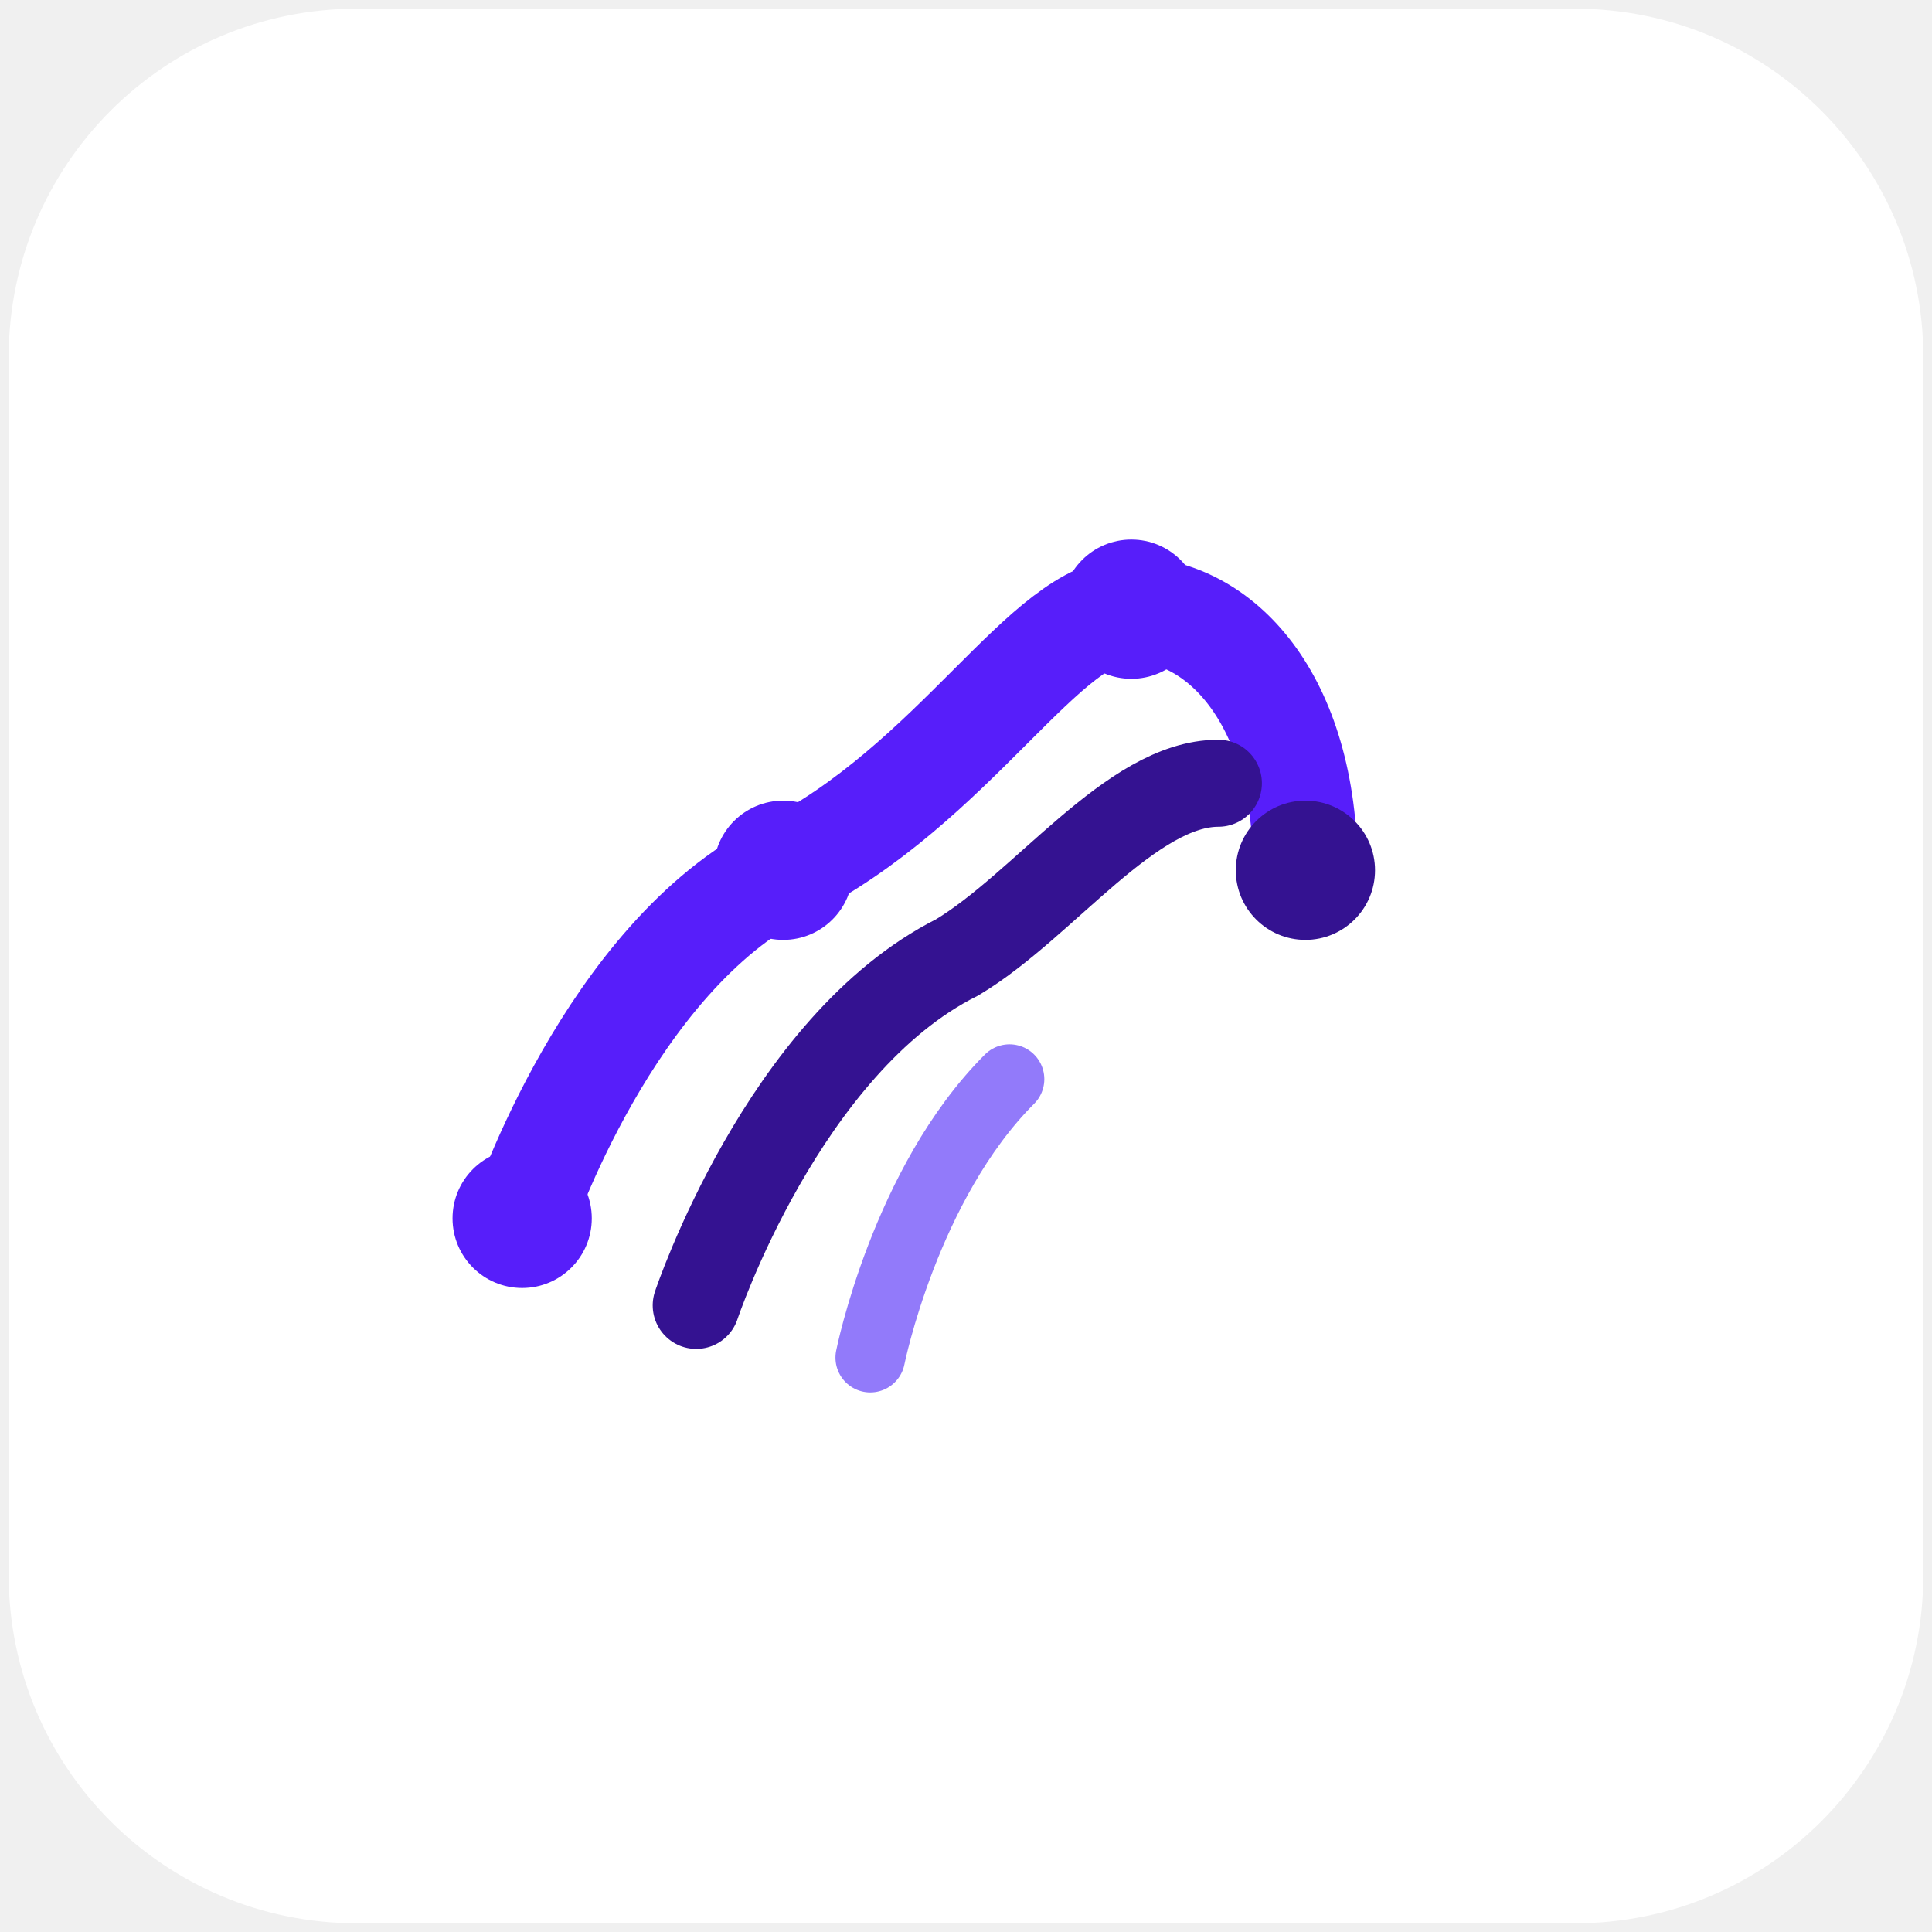
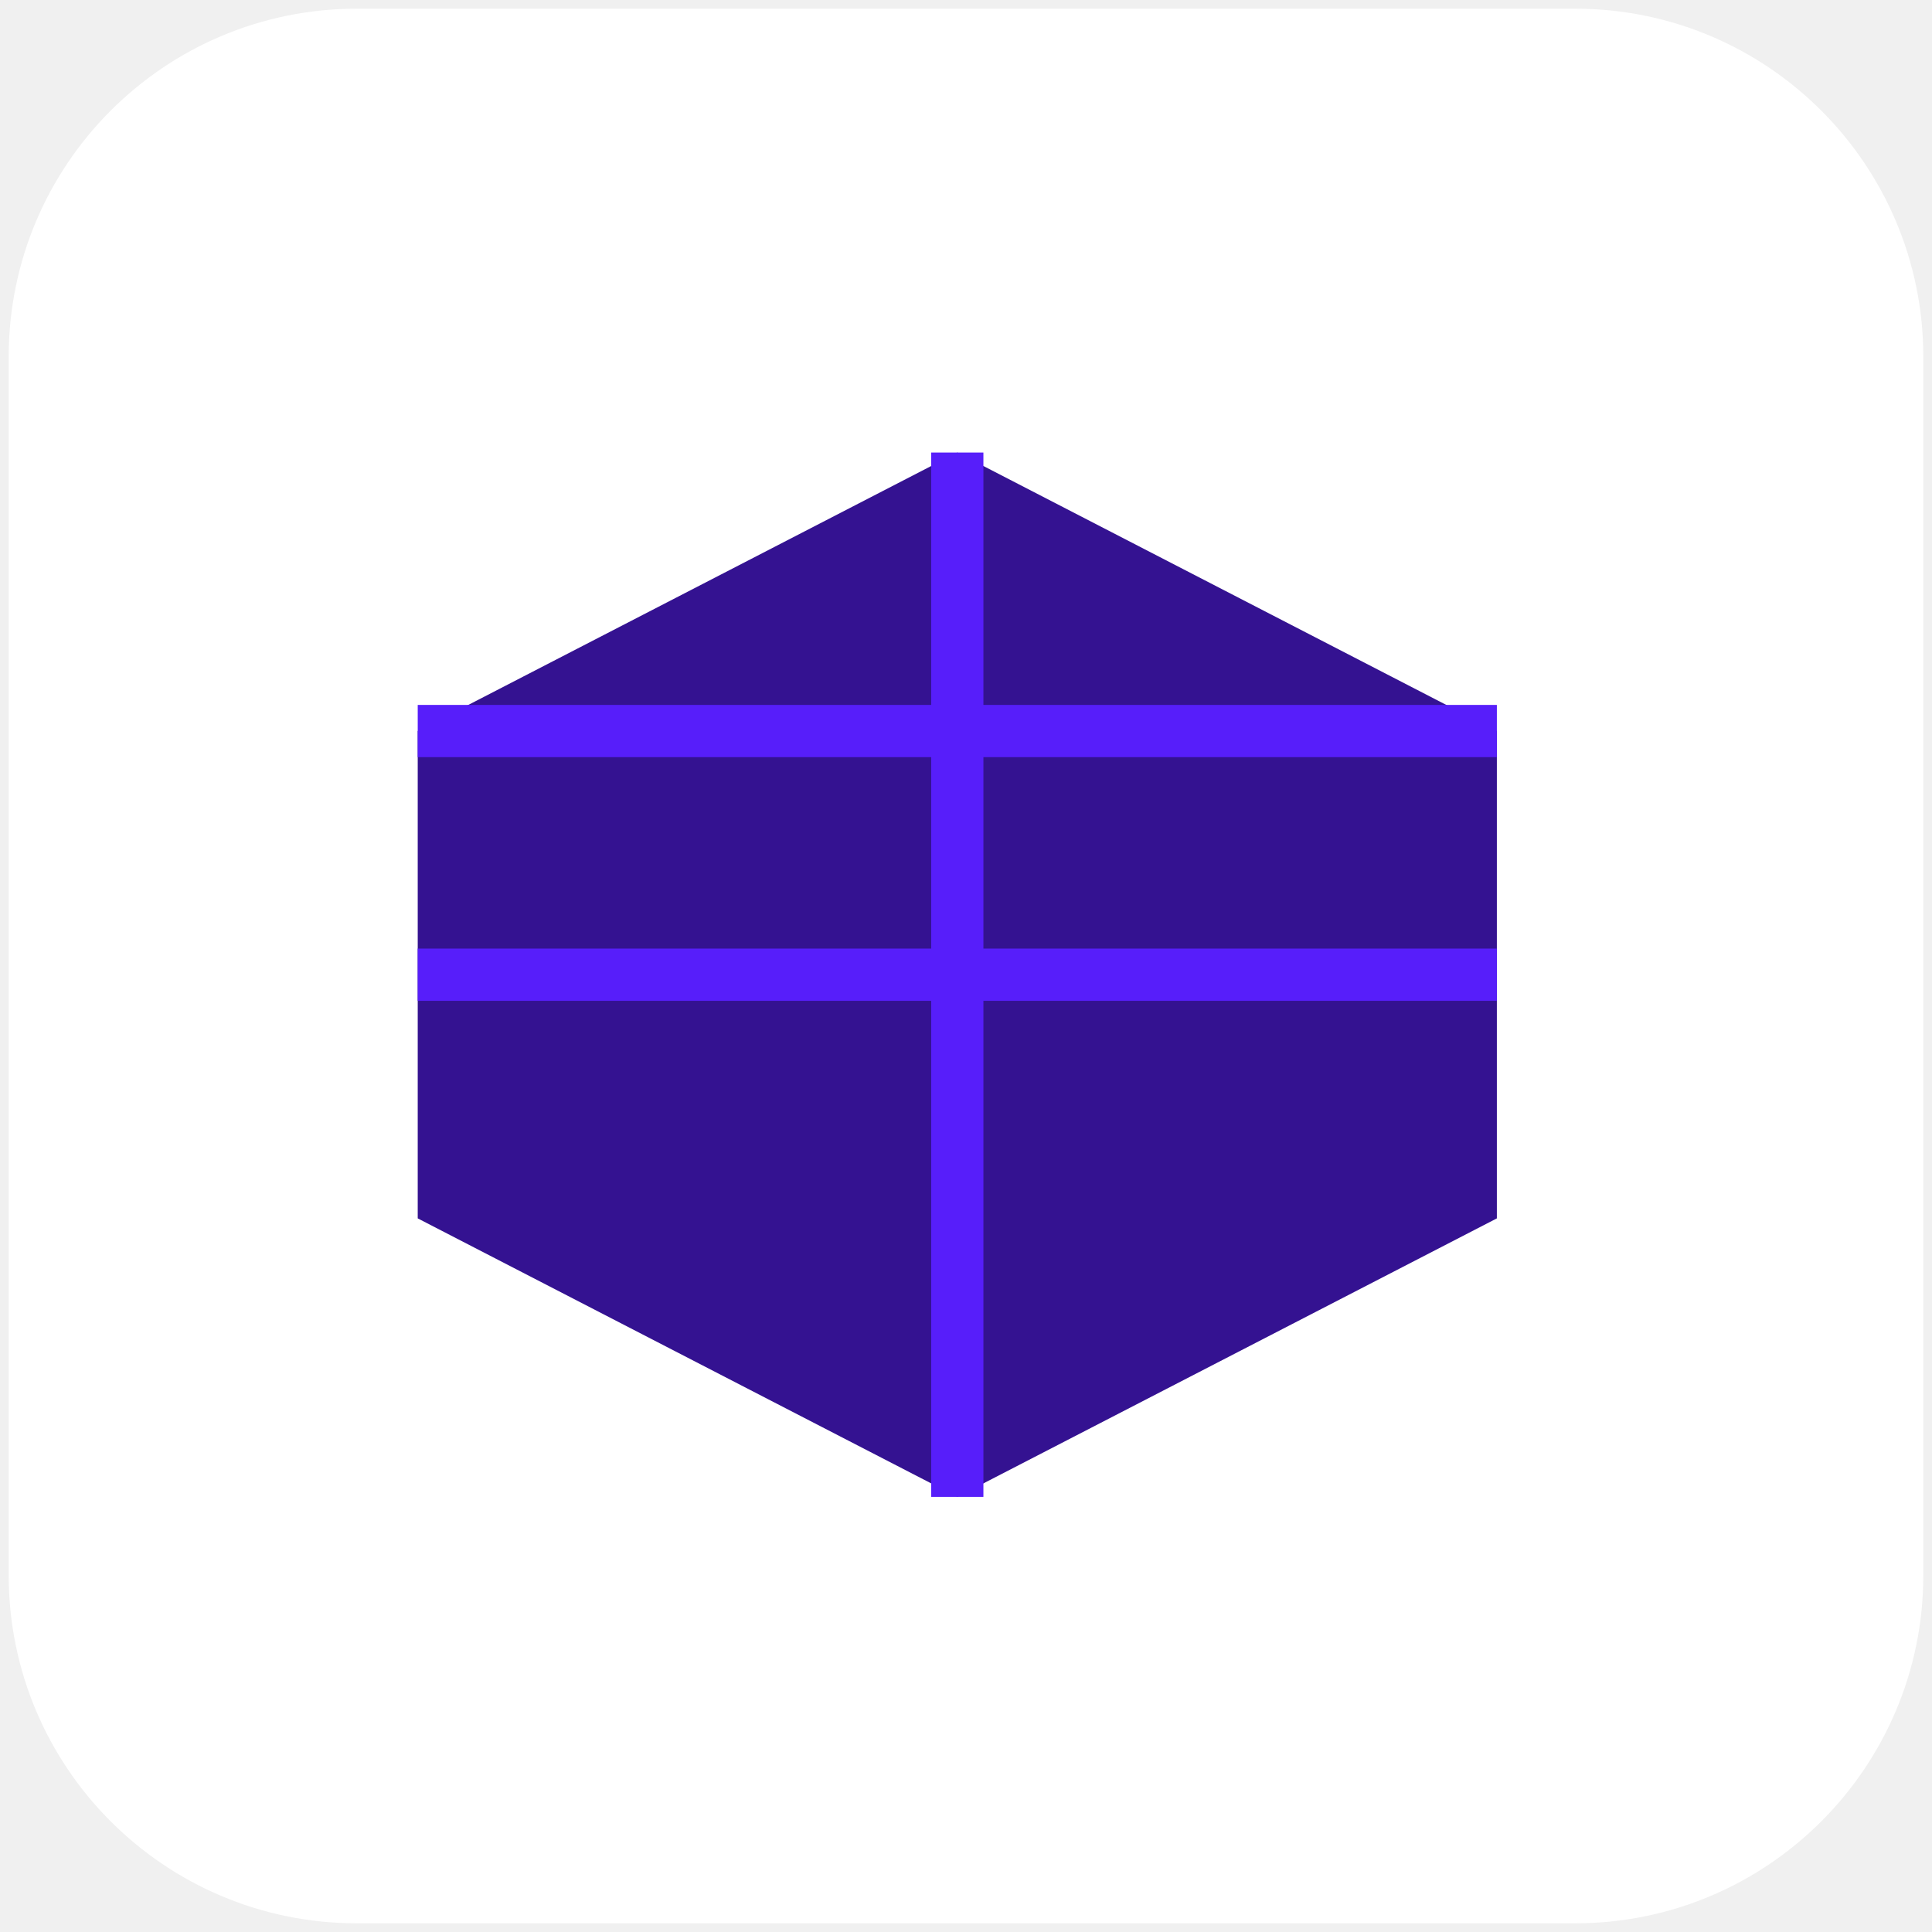
<svg xmlns="http://www.w3.org/2000/svg" width="111" height="111" viewBox="0 0 111 111" fill="none">
  <rect x="0.5" y="0.5" width="110" height="110" rx="20" fill="white" />
-   <g>
-     <path d="M30 70C30 70 35 55 45 50C55 45 60 35 65 35C70 35 75 40 75 50" stroke="#571EFA" stroke-width="6" stroke-linecap="round" fill="none" />
-     <path d="M40 75C40 75 45 60 55 55C60 52 65 45 70 45" stroke="#341291" stroke-width="5" stroke-linecap="round" fill="none" />
-     <path d="M50 78C50 78 52 68 58 62" stroke="#927AFA" stroke-width="4" stroke-linecap="round" fill="none" />
-     <circle cx="30" cy="70" r="4" fill="#571EFA" />
-     <circle cx="45" cy="50" r="4" fill="#571EFA" />
-     <circle cx="65" cy="35" r="4" fill="#571EFA" />
-     <circle cx="75" cy="50" r="4" fill="#341291" />
-   </g>
+   <path d="M24 70 V42 L55 26 L86 42 V70 L55 86Z" fill="#341291" />
+   <path d="M55 26 V86 M24 42 L86 42 M24 56 L86 56" stroke="#571EFA" stroke-width="3" />
</svg>
